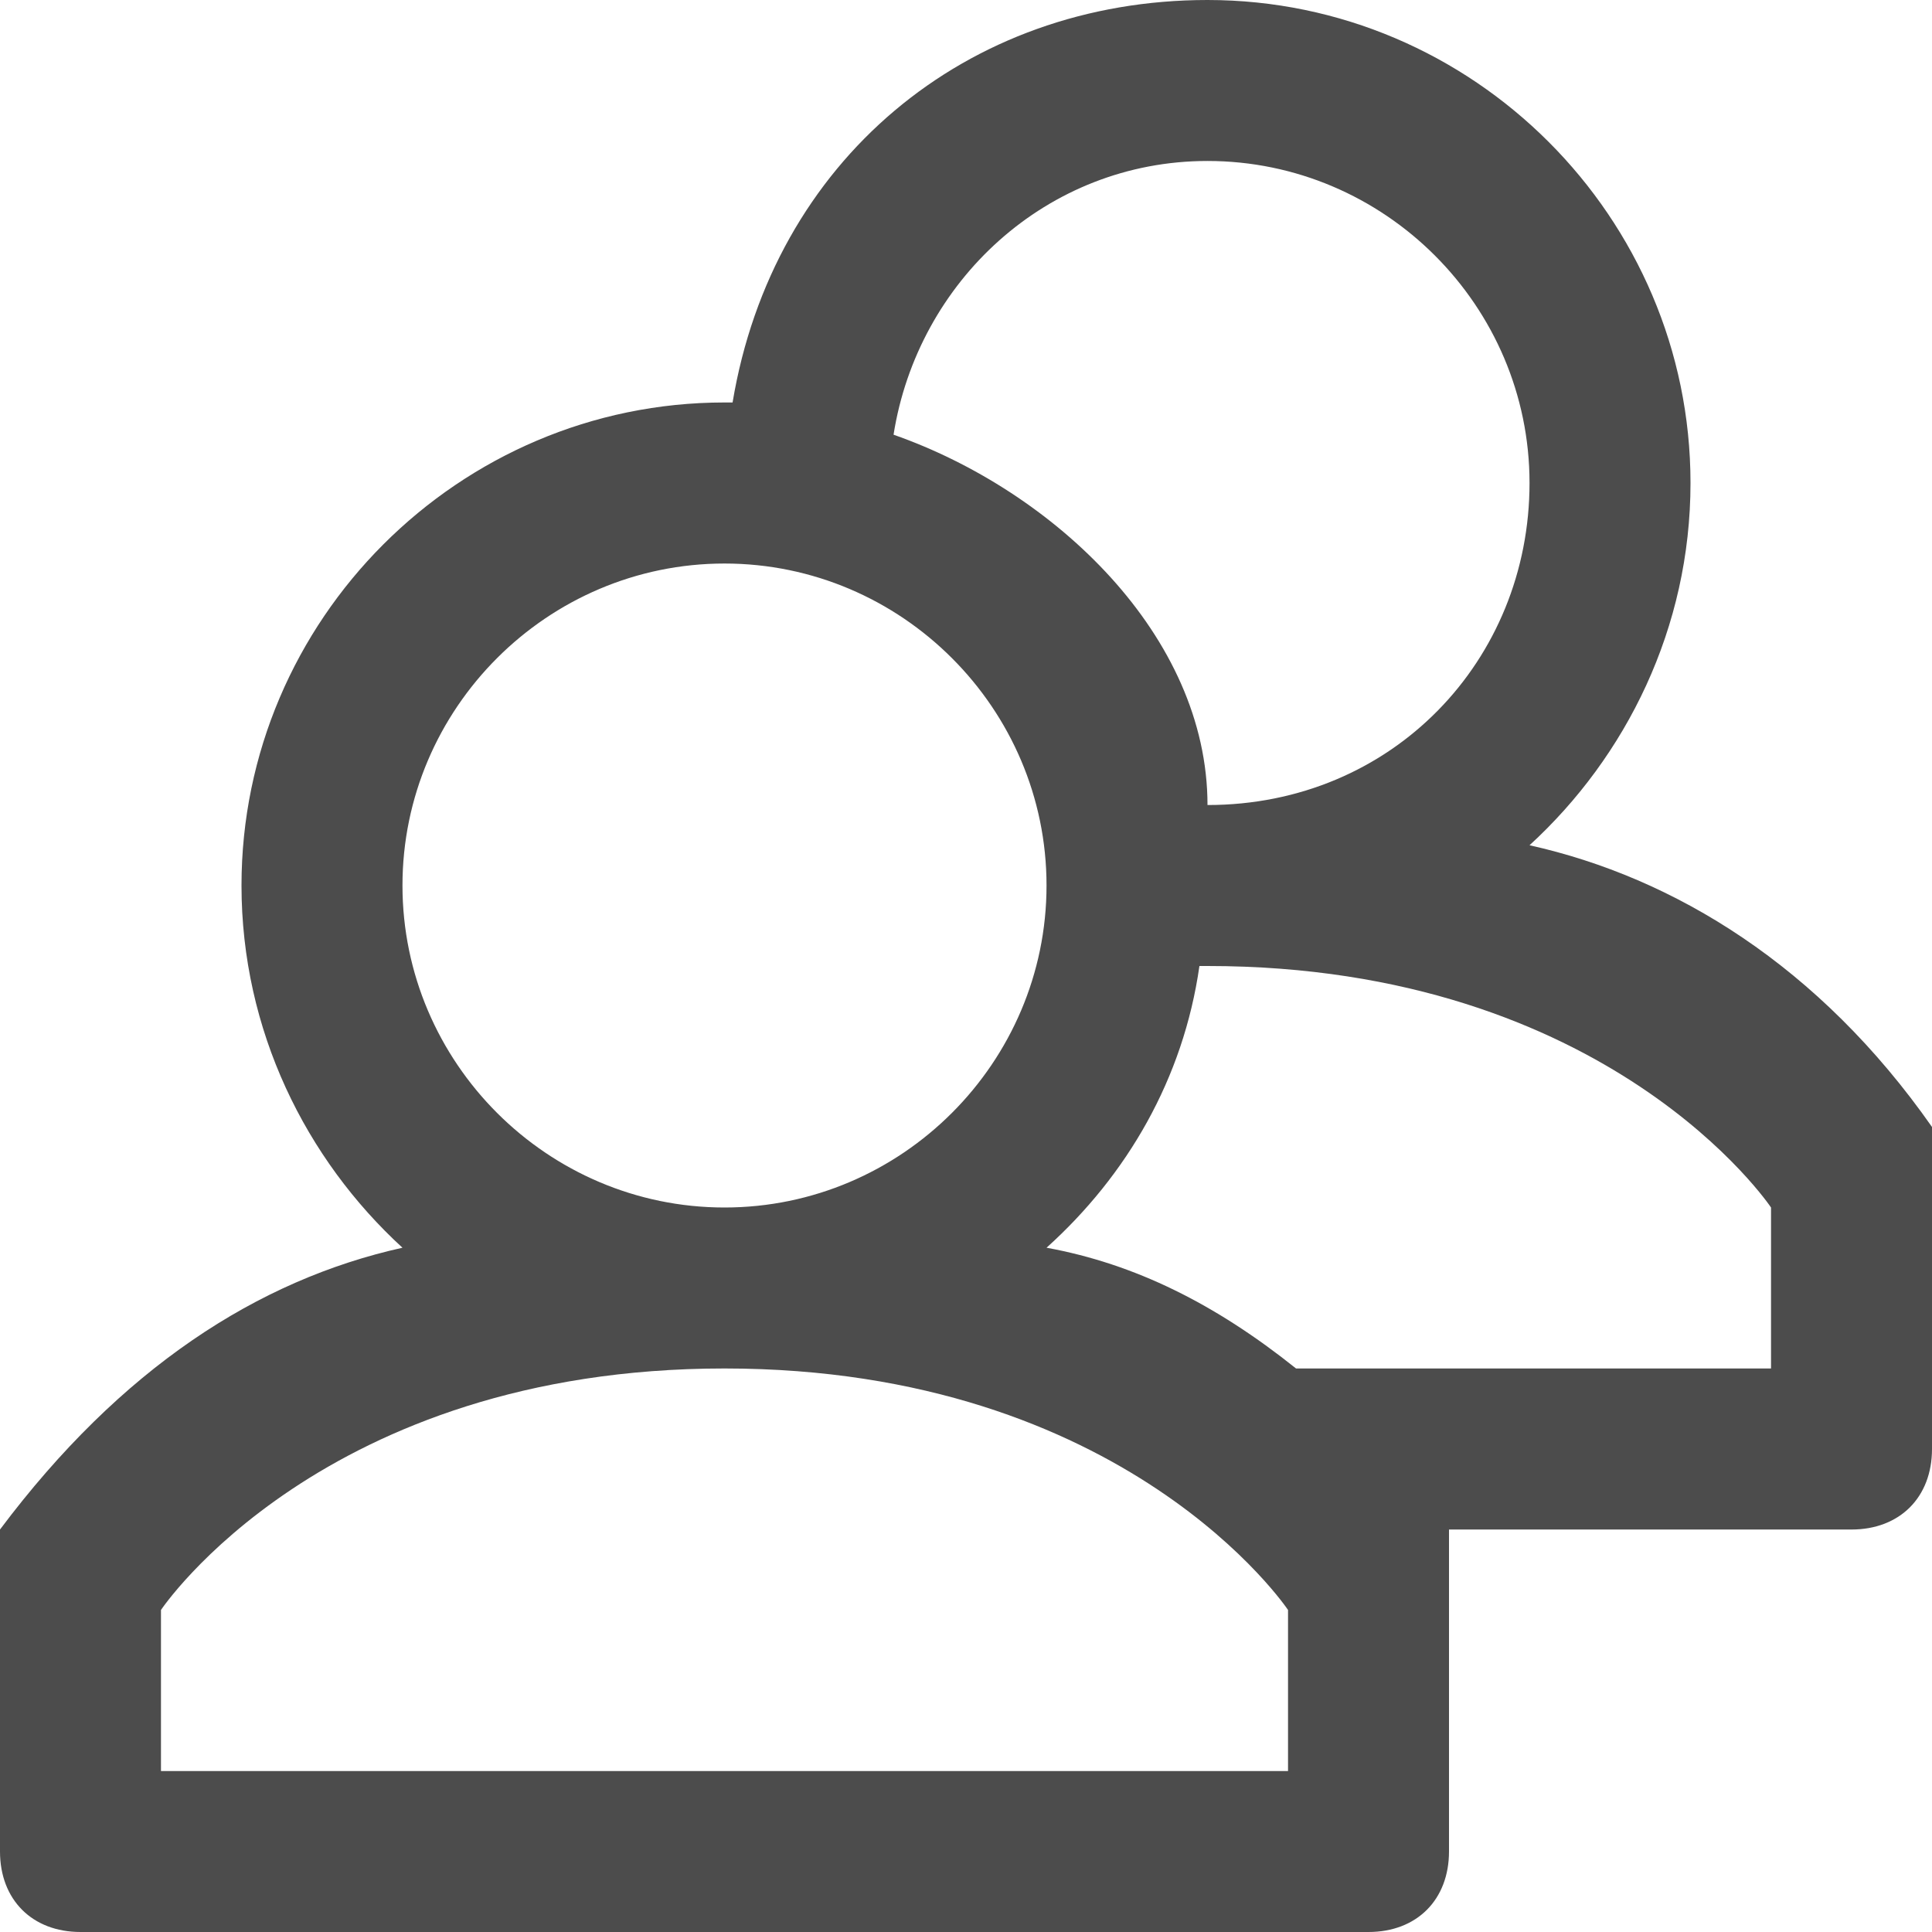
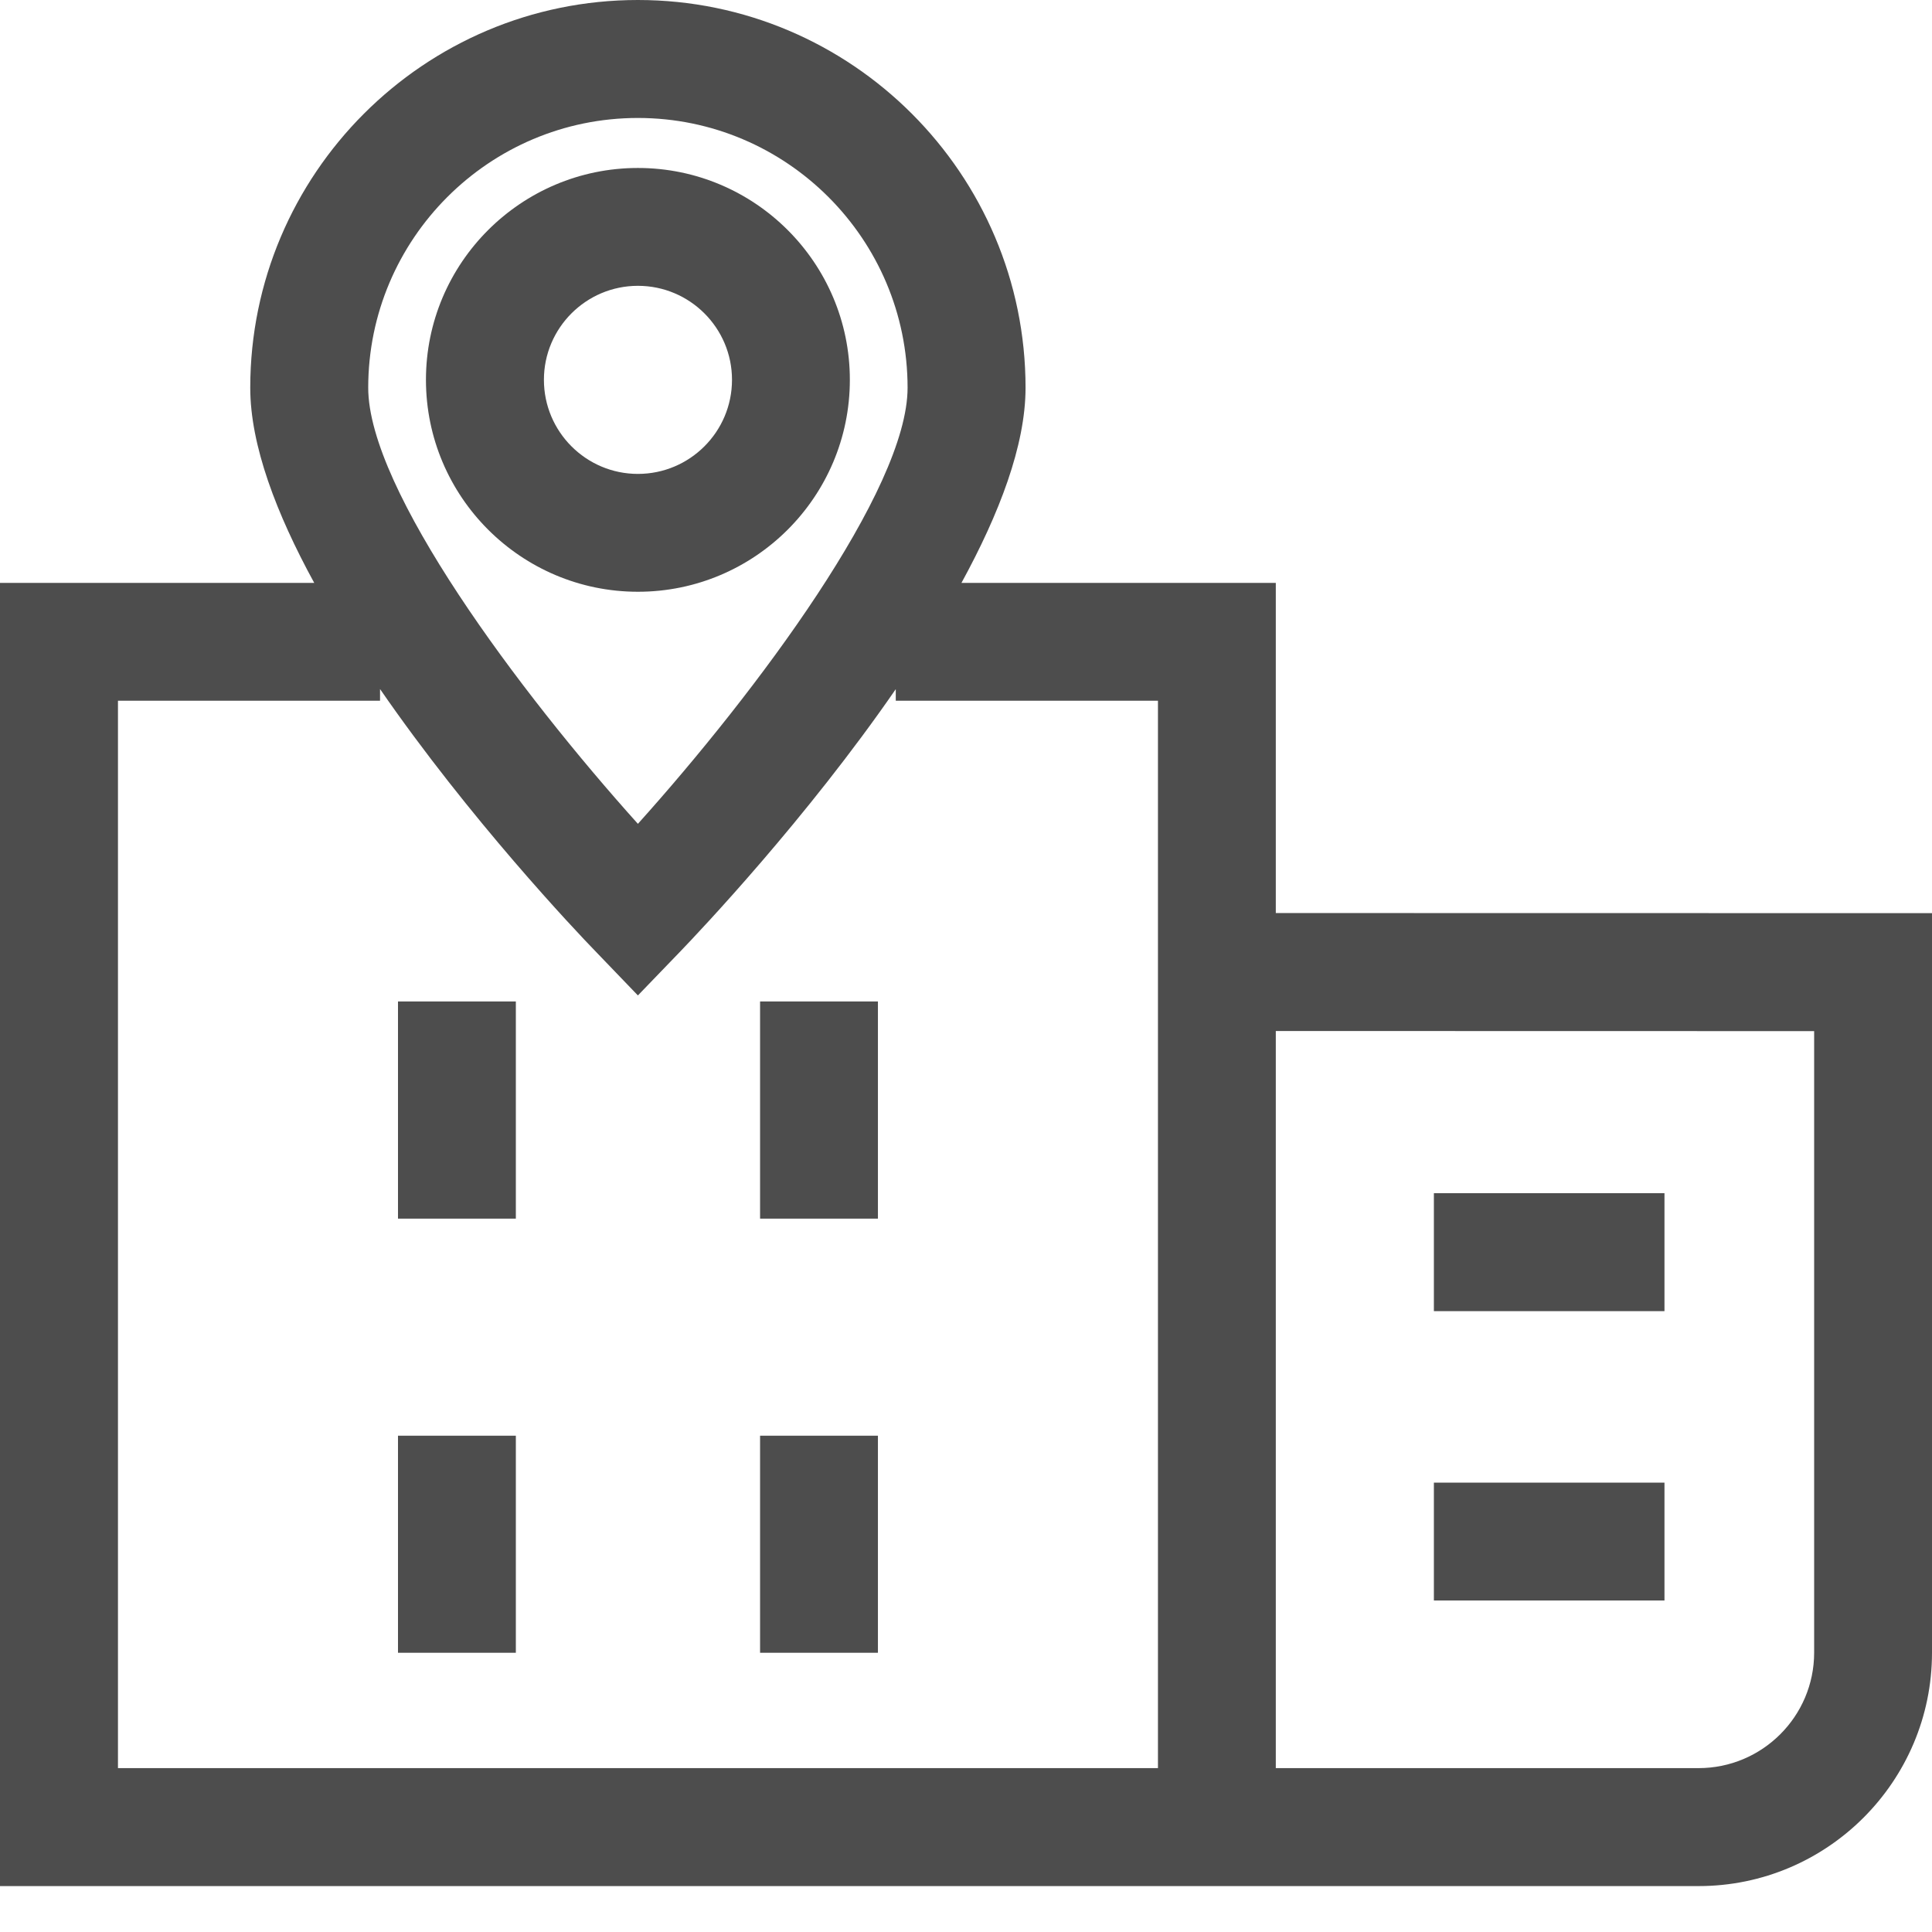
- <svg xmlns="http://www.w3.org/2000/svg" width="22" height="22" viewBox="0 0 22 22" fill="none">
-   <path opacity="0.7" d="M17.417 9.625C18.517 8.617 19.25 7.15 19.25 5.5C19.25 2.475 16.775 0 13.75 0C11 0 8.8 1.833 8.342 4.583H8.25C5.225 4.583 2.75 7.058 2.75 10.083C2.75 11.733 3.483 13.2 4.583 14.208C2.933 14.575 1.375 15.583 0 17.417V21.083C0 21.633 0.367 22 0.917 22H15.583C16.133 22 16.5 21.633 16.5 21.083V17.417H21.083C21.633 17.417 22 17.05 22 16.5V12.833C20.717 11 19.067 9.992 17.417 9.625ZM13.75 1.833C15.767 1.833 17.417 3.483 17.417 5.5C17.417 7.517 15.858 9.167 13.75 9.167C13.75 7.242 12.008 5.592 10.175 4.95C10.45 3.208 11.917 1.833 13.75 1.833ZM4.583 10.083C4.583 8.067 6.233 6.417 8.25 6.417C10.267 6.417 11.917 8.067 11.917 10.083C11.917 12.1 10.267 13.75 8.25 13.75C6.233 13.75 4.583 12.1 4.583 10.083ZM14.667 20.167H1.833V18.333C1.833 18.333 3.667 15.583 8.25 15.583C12.833 15.583 14.667 18.333 14.667 18.333V20.167ZM20.167 15.583H14.758C13.842 14.85 12.925 14.392 11.917 14.208C12.833 13.383 13.475 12.283 13.658 11H13.75C18.333 11 20.167 13.75 20.167 13.75V15.583Z" fill="black" />
+ <svg xmlns="http://www.w3.org/2000/svg" width="17" height="17" viewBox="0 0 17 17" fill="none">
+   <g opacity="0.7">
+     <path d="M7.478 3.342C7.478 2.314 6.642 1.478 5.613 1.478C4.585 1.478 3.748 2.314 3.748 3.342C3.748 4.371 4.585 5.207 5.613 5.207C6.642 5.207 7.478 4.371 7.478 3.342ZM4.786 3.342C4.786 2.886 5.157 2.515 5.613 2.515C6.07 2.515 6.441 2.886 6.441 3.342C6.441 3.799 6.07 4.17 5.613 4.17C5.157 4.17 4.786 3.799 4.786 3.342Z" fill="#010101" />
+     <path d="M11.226 5.129H8.46C8.792 4.522 9.024 3.919 9.024 3.412C9.024 1.531 7.493 0 5.613 0C3.732 0 2.202 1.531 2.202 3.412C2.202 3.919 2.433 4.522 2.765 5.129H0V16.596H10.189H11.226H14.946C16.079 16.596 17 15.674 17 14.542V8.035L11.226 8.034V5.129ZM5.613 1.038C6.921 1.038 7.986 2.103 7.986 3.412C7.986 4.309 6.655 6.09 5.613 7.249C4.571 6.09 3.24 4.309 3.24 3.412C3.24 2.103 4.304 1.038 5.613 1.038ZM10.189 15.558H1.038V6.166H3.344V6.063C4.131 7.204 5.065 8.191 5.24 8.371L5.613 8.759L5.987 8.371C6.161 8.19 7.095 7.205 7.882 6.064V6.166H10.189V8.034V15.558ZM15.963 9.073V14.542C15.963 15.102 15.507 15.558 14.946 15.558H11.226V9.072L15.963 9.073Z" fill="#010101" />
+     <path d="M4.539 12.633H3.502V14.543H4.539V12.633Z" fill="#010101" />
+     <path d="M4.539 8.812H3.502V10.723H4.539V8.812Z" fill="#010101" />
+     <path d="M7.725 12.633H6.688V14.543H7.725V12.633Z" fill="#010101" />
+     <path d="M7.725 8.812H6.688V10.723H7.725V8.812Z" fill="#010101" />
+     <path d="M14.646 10.499H12.617V11.537H14.646V10.499Z" fill="#010101" />
+     <path d="M14.646 13.046H12.617V14.083H14.646V13.046Z" fill="#010101" />
+   </g>
</svg>
